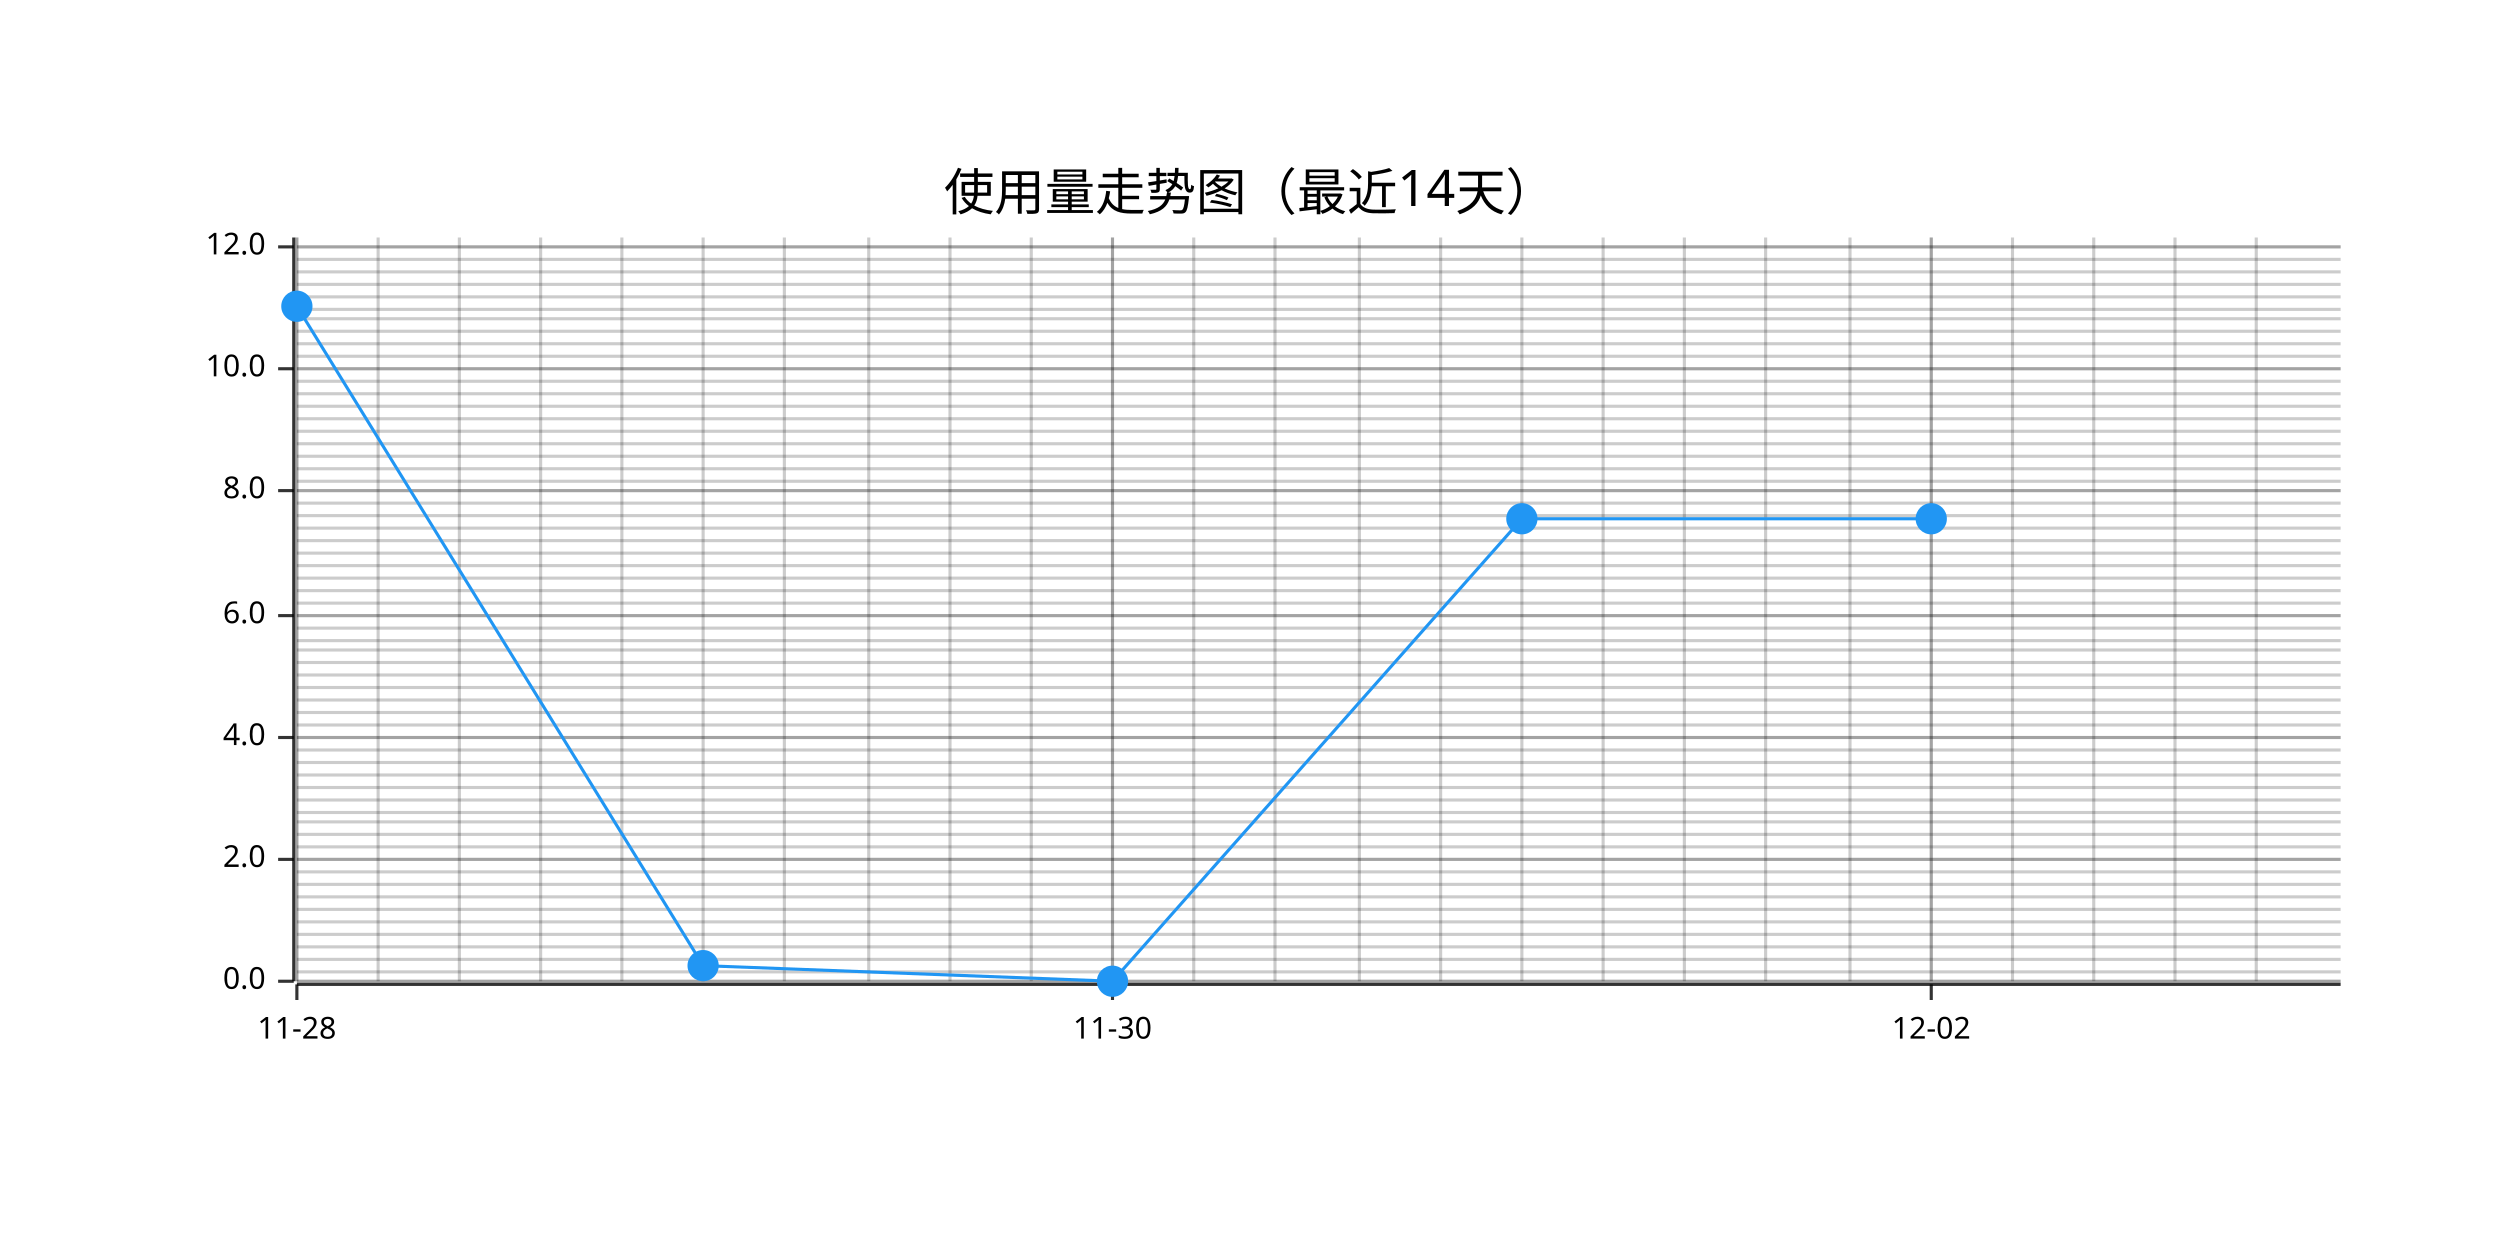
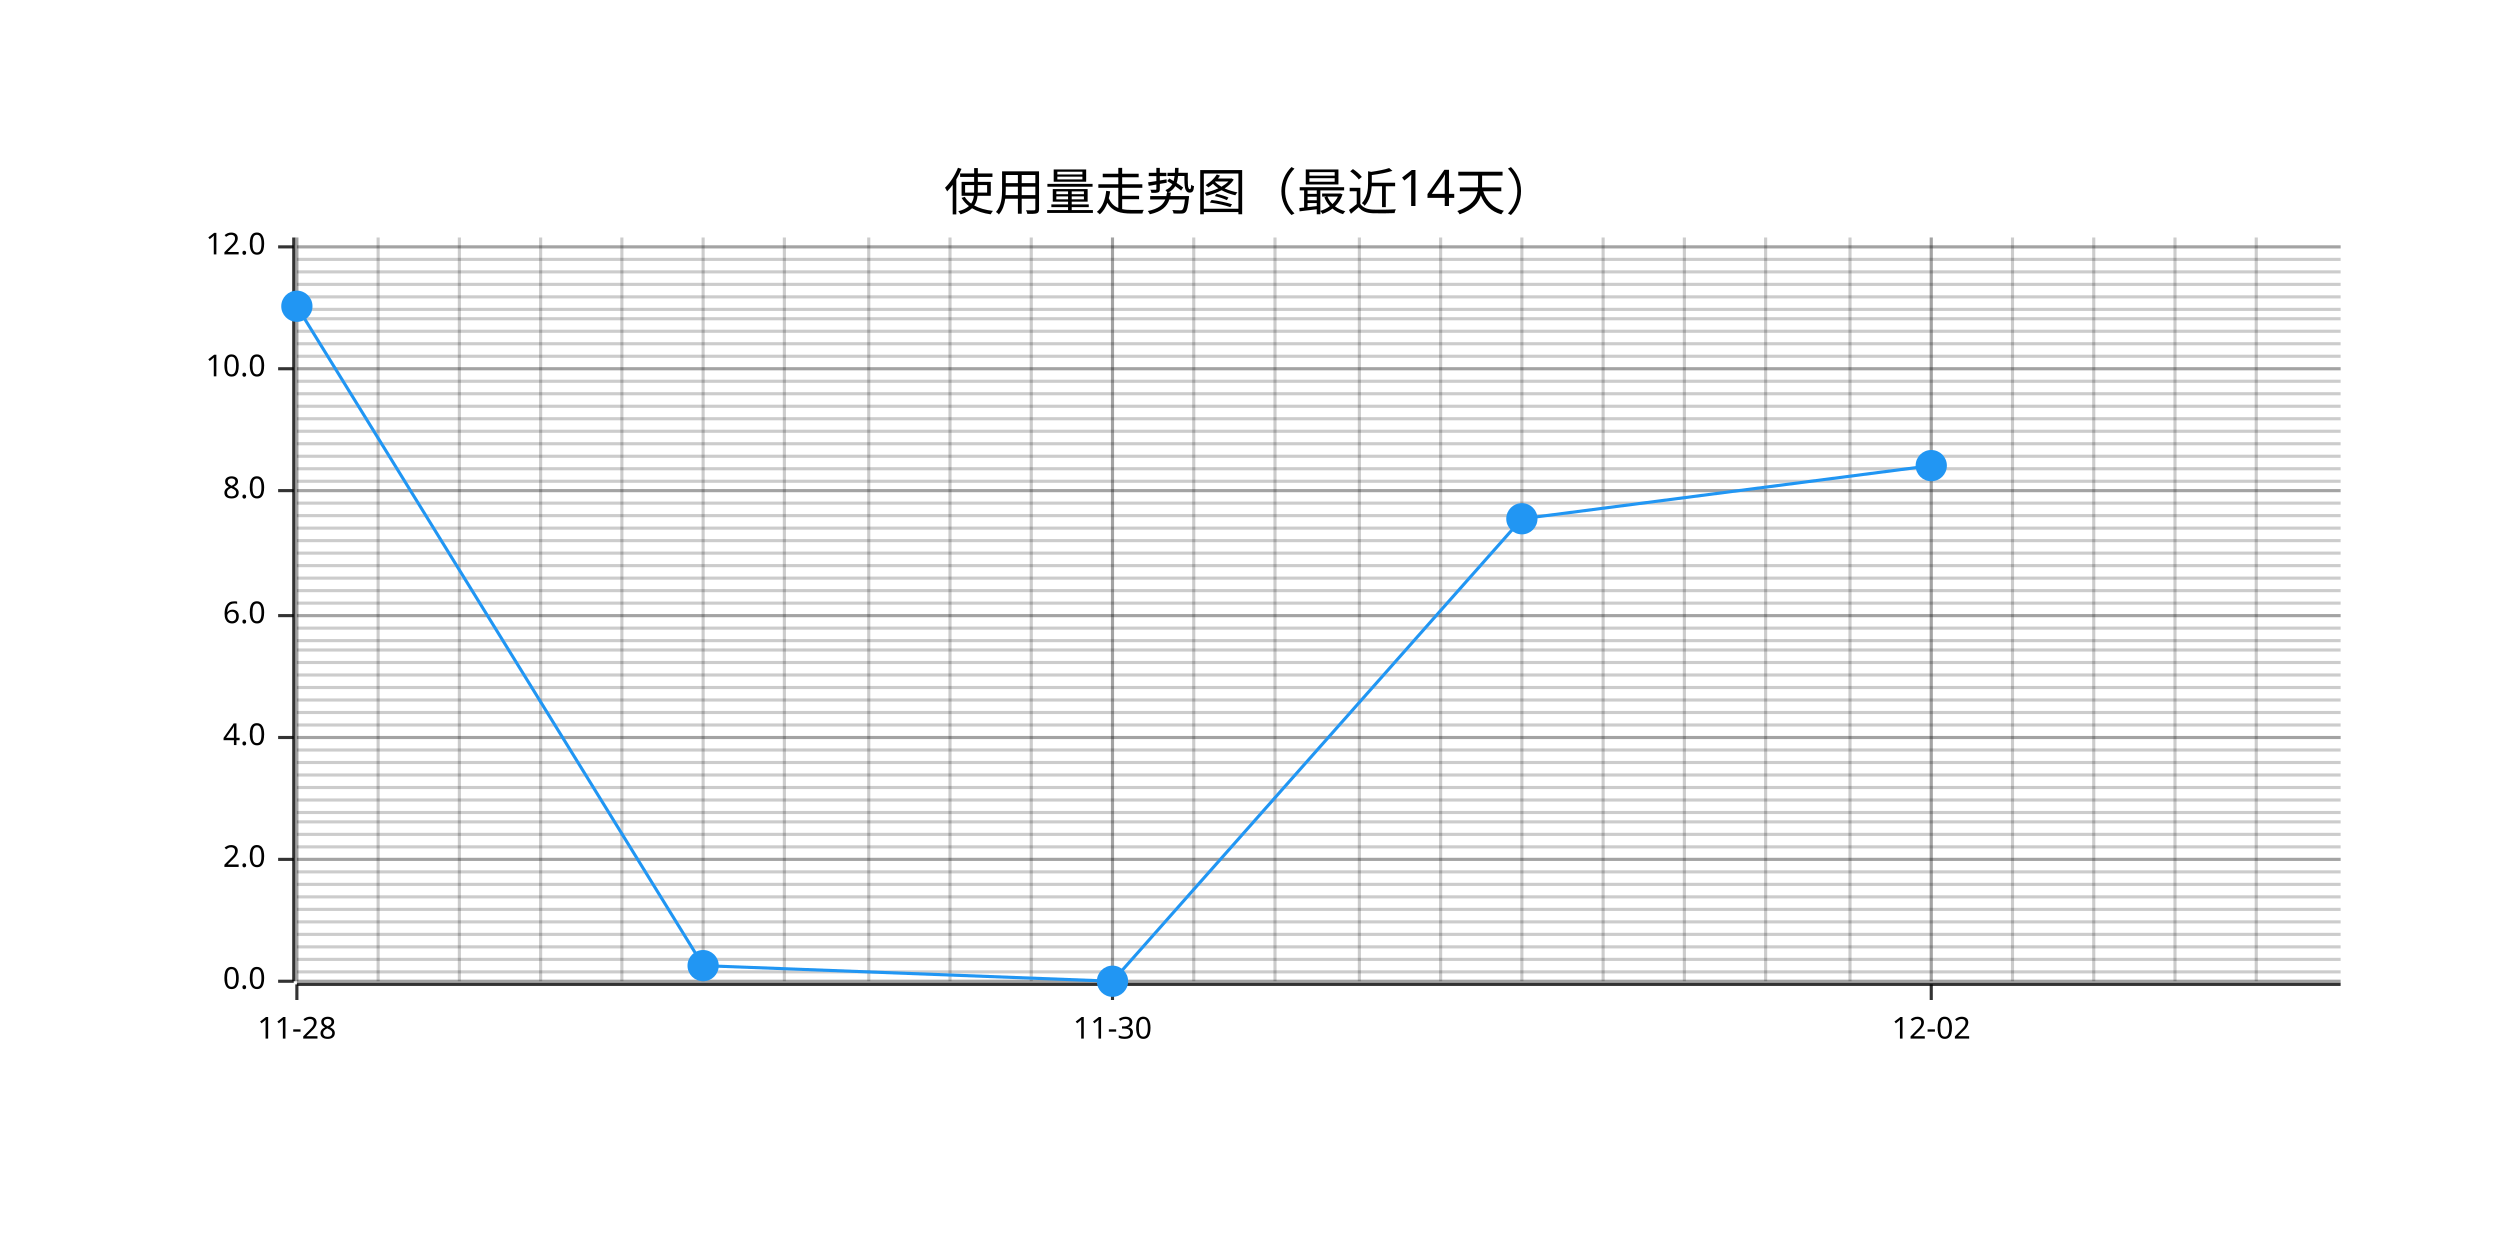
<svg xmlns="http://www.w3.org/2000/svg" width="800" height="400" viewBox="0 0 800 400">
  <rect x="0" y="0" width="800" height="400" opacity="1" fill="#FFFFFF" stroke="none" />
  <text x="400" y="55" dy="0.76em" text-anchor="middle" font-family="sans-serif" font-size="16.129" opacity="1" fill="#000000">
使用量走势图（最近14天）
</text>
  <line opacity="0.2" stroke="#000000" stroke-width="1" x1="95" y1="314" x2="95" y2="76" />
  <line opacity="0.2" stroke="#000000" stroke-width="1" x1="121" y1="314" x2="121" y2="76" />
  <line opacity="0.2" stroke="#000000" stroke-width="1" x1="147" y1="314" x2="147" y2="76" />
  <line opacity="0.2" stroke="#000000" stroke-width="1" x1="173" y1="314" x2="173" y2="76" />
  <line opacity="0.2" stroke="#000000" stroke-width="1" x1="199" y1="314" x2="199" y2="76" />
  <line opacity="0.2" stroke="#000000" stroke-width="1" x1="225" y1="314" x2="225" y2="76" />
  <line opacity="0.2" stroke="#000000" stroke-width="1" x1="251" y1="314" x2="251" y2="76" />
  <line opacity="0.2" stroke="#000000" stroke-width="1" x1="278" y1="314" x2="278" y2="76" />
  <line opacity="0.2" stroke="#000000" stroke-width="1" x1="304" y1="314" x2="304" y2="76" />
  <line opacity="0.2" stroke="#000000" stroke-width="1" x1="330" y1="314" x2="330" y2="76" />
  <line opacity="0.2" stroke="#000000" stroke-width="1" x1="356" y1="314" x2="356" y2="76" />
  <line opacity="0.2" stroke="#000000" stroke-width="1" x1="382" y1="314" x2="382" y2="76" />
  <line opacity="0.2" stroke="#000000" stroke-width="1" x1="408" y1="314" x2="408" y2="76" />
  <line opacity="0.2" stroke="#000000" stroke-width="1" x1="435" y1="314" x2="435" y2="76" />
  <line opacity="0.2" stroke="#000000" stroke-width="1" x1="461" y1="314" x2="461" y2="76" />
  <line opacity="0.2" stroke="#000000" stroke-width="1" x1="487" y1="314" x2="487" y2="76" />
  <line opacity="0.2" stroke="#000000" stroke-width="1" x1="513" y1="314" x2="513" y2="76" />
  <line opacity="0.2" stroke="#000000" stroke-width="1" x1="539" y1="314" x2="539" y2="76" />
  <line opacity="0.2" stroke="#000000" stroke-width="1" x1="565" y1="314" x2="565" y2="76" />
  <line opacity="0.2" stroke="#000000" stroke-width="1" x1="592" y1="314" x2="592" y2="76" />
  <line opacity="0.2" stroke="#000000" stroke-width="1" x1="618" y1="314" x2="618" y2="76" />
  <line opacity="0.2" stroke="#000000" stroke-width="1" x1="644" y1="314" x2="644" y2="76" />
  <line opacity="0.2" stroke="#000000" stroke-width="1" x1="670" y1="314" x2="670" y2="76" />
  <line opacity="0.2" stroke="#000000" stroke-width="1" x1="696" y1="314" x2="696" y2="76" />
  <line opacity="0.2" stroke="#000000" stroke-width="1" x1="722" y1="314" x2="722" y2="76" />
  <line opacity="0.2" stroke="#000000" stroke-width="1" x1="95" y1="314" x2="749" y2="314" />
  <line opacity="0.2" stroke="#000000" stroke-width="1" x1="95" y1="311" x2="749" y2="311" />
  <line opacity="0.2" stroke="#000000" stroke-width="1" x1="95" y1="307" x2="749" y2="307" />
  <line opacity="0.2" stroke="#000000" stroke-width="1" x1="95" y1="303" x2="749" y2="303" />
  <line opacity="0.2" stroke="#000000" stroke-width="1" x1="95" y1="299" x2="749" y2="299" />
  <line opacity="0.2" stroke="#000000" stroke-width="1" x1="95" y1="295" x2="749" y2="295" />
  <line opacity="0.2" stroke="#000000" stroke-width="1" x1="95" y1="291" x2="749" y2="291" />
  <line opacity="0.2" stroke="#000000" stroke-width="1" x1="95" y1="287" x2="749" y2="287" />
  <line opacity="0.2" stroke="#000000" stroke-width="1" x1="95" y1="283" x2="749" y2="283" />
  <line opacity="0.2" stroke="#000000" stroke-width="1" x1="95" y1="279" x2="749" y2="279" />
  <line opacity="0.2" stroke="#000000" stroke-width="1" x1="95" y1="275" x2="749" y2="275" />
  <line opacity="0.2" stroke="#000000" stroke-width="1" x1="95" y1="271" x2="749" y2="271" />
  <line opacity="0.2" stroke="#000000" stroke-width="1" x1="95" y1="267" x2="749" y2="267" />
  <line opacity="0.2" stroke="#000000" stroke-width="1" x1="95" y1="263" x2="749" y2="263" />
  <line opacity="0.2" stroke="#000000" stroke-width="1" x1="95" y1="260" x2="749" y2="260" />
  <line opacity="0.2" stroke="#000000" stroke-width="1" x1="95" y1="256" x2="749" y2="256" />
  <line opacity="0.2" stroke="#000000" stroke-width="1" x1="95" y1="252" x2="749" y2="252" />
  <line opacity="0.2" stroke="#000000" stroke-width="1" x1="95" y1="248" x2="749" y2="248" />
  <line opacity="0.2" stroke="#000000" stroke-width="1" x1="95" y1="244" x2="749" y2="244" />
  <line opacity="0.2" stroke="#000000" stroke-width="1" x1="95" y1="240" x2="749" y2="240" />
  <line opacity="0.2" stroke="#000000" stroke-width="1" x1="95" y1="236" x2="749" y2="236" />
  <line opacity="0.2" stroke="#000000" stroke-width="1" x1="95" y1="232" x2="749" y2="232" />
  <line opacity="0.2" stroke="#000000" stroke-width="1" x1="95" y1="228" x2="749" y2="228" />
  <line opacity="0.2" stroke="#000000" stroke-width="1" x1="95" y1="224" x2="749" y2="224" />
  <line opacity="0.2" stroke="#000000" stroke-width="1" x1="95" y1="220" x2="749" y2="220" />
  <line opacity="0.2" stroke="#000000" stroke-width="1" x1="95" y1="216" x2="749" y2="216" />
  <line opacity="0.2" stroke="#000000" stroke-width="1" x1="95" y1="212" x2="749" y2="212" />
  <line opacity="0.2" stroke="#000000" stroke-width="1" x1="95" y1="208" x2="749" y2="208" />
  <line opacity="0.2" stroke="#000000" stroke-width="1" x1="95" y1="205" x2="749" y2="205" />
  <line opacity="0.2" stroke="#000000" stroke-width="1" x1="95" y1="201" x2="749" y2="201" />
  <line opacity="0.2" stroke="#000000" stroke-width="1" x1="95" y1="197" x2="749" y2="197" />
  <line opacity="0.2" stroke="#000000" stroke-width="1" x1="95" y1="193" x2="749" y2="193" />
  <line opacity="0.2" stroke="#000000" stroke-width="1" x1="95" y1="189" x2="749" y2="189" />
  <line opacity="0.2" stroke="#000000" stroke-width="1" x1="95" y1="185" x2="749" y2="185" />
  <line opacity="0.2" stroke="#000000" stroke-width="1" x1="95" y1="181" x2="749" y2="181" />
  <line opacity="0.2" stroke="#000000" stroke-width="1" x1="95" y1="177" x2="749" y2="177" />
  <line opacity="0.2" stroke="#000000" stroke-width="1" x1="95" y1="173" x2="749" y2="173" />
  <line opacity="0.2" stroke="#000000" stroke-width="1" x1="95" y1="169" x2="749" y2="169" />
  <line opacity="0.2" stroke="#000000" stroke-width="1" x1="95" y1="165" x2="749" y2="165" />
  <line opacity="0.2" stroke="#000000" stroke-width="1" x1="95" y1="161" x2="749" y2="161" />
  <line opacity="0.2" stroke="#000000" stroke-width="1" x1="95" y1="157" x2="749" y2="157" />
  <line opacity="0.2" stroke="#000000" stroke-width="1" x1="95" y1="154" x2="749" y2="154" />
  <line opacity="0.2" stroke="#000000" stroke-width="1" x1="95" y1="150" x2="749" y2="150" />
  <line opacity="0.2" stroke="#000000" stroke-width="1" x1="95" y1="146" x2="749" y2="146" />
  <line opacity="0.2" stroke="#000000" stroke-width="1" x1="95" y1="142" x2="749" y2="142" />
  <line opacity="0.2" stroke="#000000" stroke-width="1" x1="95" y1="138" x2="749" y2="138" />
  <line opacity="0.2" stroke="#000000" stroke-width="1" x1="95" y1="134" x2="749" y2="134" />
  <line opacity="0.2" stroke="#000000" stroke-width="1" x1="95" y1="130" x2="749" y2="130" />
  <line opacity="0.2" stroke="#000000" stroke-width="1" x1="95" y1="126" x2="749" y2="126" />
  <line opacity="0.2" stroke="#000000" stroke-width="1" x1="95" y1="122" x2="749" y2="122" />
  <line opacity="0.2" stroke="#000000" stroke-width="1" x1="95" y1="118" x2="749" y2="118" />
  <line opacity="0.2" stroke="#000000" stroke-width="1" x1="95" y1="114" x2="749" y2="114" />
  <line opacity="0.2" stroke="#000000" stroke-width="1" x1="95" y1="110" x2="749" y2="110" />
  <line opacity="0.2" stroke="#000000" stroke-width="1" x1="95" y1="106" x2="749" y2="106" />
  <line opacity="0.2" stroke="#000000" stroke-width="1" x1="95" y1="102" x2="749" y2="102" />
  <line opacity="0.2" stroke="#000000" stroke-width="1" x1="95" y1="99" x2="749" y2="99" />
  <line opacity="0.2" stroke="#000000" stroke-width="1" x1="95" y1="95" x2="749" y2="95" />
  <line opacity="0.2" stroke="#000000" stroke-width="1" x1="95" y1="91" x2="749" y2="91" />
  <line opacity="0.2" stroke="#000000" stroke-width="1" x1="95" y1="87" x2="749" y2="87" />
  <line opacity="0.2" stroke="#000000" stroke-width="1" x1="95" y1="83" x2="749" y2="83" />
  <line opacity="0.2" stroke="#000000" stroke-width="1" x1="95" y1="79" x2="749" y2="79" />
  <line opacity="0.2" stroke="#000000" stroke-width="1" x1="95" y1="314" x2="95" y2="76" />
  <line opacity="0.2" stroke="#000000" stroke-width="1" x1="356" y1="314" x2="356" y2="76" />
  <line opacity="0.2" stroke="#000000" stroke-width="1" x1="618" y1="314" x2="618" y2="76" />
  <line opacity="0.2" stroke="#000000" stroke-width="1" x1="95" y1="314" x2="749" y2="314" />
  <line opacity="0.2" stroke="#000000" stroke-width="1" x1="95" y1="275" x2="749" y2="275" />
  <line opacity="0.2" stroke="#000000" stroke-width="1" x1="95" y1="236" x2="749" y2="236" />
  <line opacity="0.2" stroke="#000000" stroke-width="1" x1="95" y1="197" x2="749" y2="197" />
  <line opacity="0.2" stroke="#000000" stroke-width="1" x1="95" y1="157" x2="749" y2="157" />
  <line opacity="0.2" stroke="#000000" stroke-width="1" x1="95" y1="118" x2="749" y2="118" />
  <line opacity="0.2" stroke="#000000" stroke-width="1" x1="95" y1="79" x2="749" y2="79" />
  <polyline fill="none" opacity="0.8" stroke="#000000" stroke-width="1" points="94,76 94,314 " />
  <text x="85" y="314" dy="0.5ex" text-anchor="end" font-family="sans-serif" font-size="9.677" opacity="1" fill="#000000">
0.0
</text>
  <polyline fill="none" opacity="0.8" stroke="#000000" stroke-width="1" points="89,314 94,314 " />
  <text x="85" y="275" dy="0.5ex" text-anchor="end" font-family="sans-serif" font-size="9.677" opacity="1" fill="#000000">
2.0
</text>
  <polyline fill="none" opacity="0.8" stroke="#000000" stroke-width="1" points="89,275 94,275 " />
  <text x="85" y="236" dy="0.5ex" text-anchor="end" font-family="sans-serif" font-size="9.677" opacity="1" fill="#000000">
4.0
</text>
  <polyline fill="none" opacity="0.8" stroke="#000000" stroke-width="1" points="89,236 94,236 " />
  <text x="85" y="197" dy="0.5ex" text-anchor="end" font-family="sans-serif" font-size="9.677" opacity="1" fill="#000000">
6.0
</text>
  <polyline fill="none" opacity="0.8" stroke="#000000" stroke-width="1" points="89,197 94,197 " />
  <text x="85" y="157" dy="0.5ex" text-anchor="end" font-family="sans-serif" font-size="9.677" opacity="1" fill="#000000">
8.0
</text>
  <polyline fill="none" opacity="0.8" stroke="#000000" stroke-width="1" points="89,157 94,157 " />
  <text x="85" y="118" dy="0.5ex" text-anchor="end" font-family="sans-serif" font-size="9.677" opacity="1" fill="#000000">
10.0
</text>
  <polyline fill="none" opacity="0.8" stroke="#000000" stroke-width="1" points="89,118 94,118 " />
  <text x="85" y="79" dy="0.5ex" text-anchor="end" font-family="sans-serif" font-size="9.677" opacity="1" fill="#000000">
12.0
</text>
  <polyline fill="none" opacity="0.8" stroke="#000000" stroke-width="1" points="89,79 94,79 " />
  <polyline fill="none" opacity="0.8" stroke="#000000" stroke-width="1" points="95,315 749,315 " />
  <text x="95" y="325" dy="0.76em" text-anchor="middle" font-family="sans-serif" font-size="9.677" opacity="1" fill="#000000">
11-28
</text>
  <polyline fill="none" opacity="0.8" stroke="#000000" stroke-width="1" points="95,315 95,320 " />
  <text x="356" y="325" dy="0.76em" text-anchor="middle" font-family="sans-serif" font-size="9.677" opacity="1" fill="#000000">
11-30
</text>
  <polyline fill="none" opacity="0.8" stroke="#000000" stroke-width="1" points="356,315 356,320 " />
  <text x="618" y="325" dy="0.76em" text-anchor="middle" font-family="sans-serif" font-size="9.677" opacity="1" fill="#000000">
12-02
</text>
  <polyline fill="none" opacity="0.8" stroke="#000000" stroke-width="1" points="618,315 618,320 " />
-   <polyline fill="none" opacity="1" stroke="#2196F3" stroke-width="1" points="95,98 225,309 356,314 487,166 618,166 " />
+   <polyline fill="none" opacity="1" stroke="#2196F3" stroke-width="1" points="95,98 225,309 356,314 487,166 618,149 " />
  <circle cx="95" cy="98" r="5" opacity="1" fill="#2196F3" stroke="none" stroke-width="1" />
  <circle cx="225" cy="309" r="5" opacity="1" fill="#2196F3" stroke="none" stroke-width="1" />
  <circle cx="356" cy="314" r="5" opacity="1" fill="#2196F3" stroke="none" stroke-width="1" />
  <circle cx="487" cy="166" r="5" opacity="1" fill="#2196F3" stroke="none" stroke-width="1" />
-   <circle cx="618" cy="166" r="5" opacity="1" fill="#2196F3" stroke="none" stroke-width="1" />
+   <circle cx="618" cy="149" r="5" opacity="1" fill="#2196F3" stroke="none" stroke-width="1" />
</svg>
